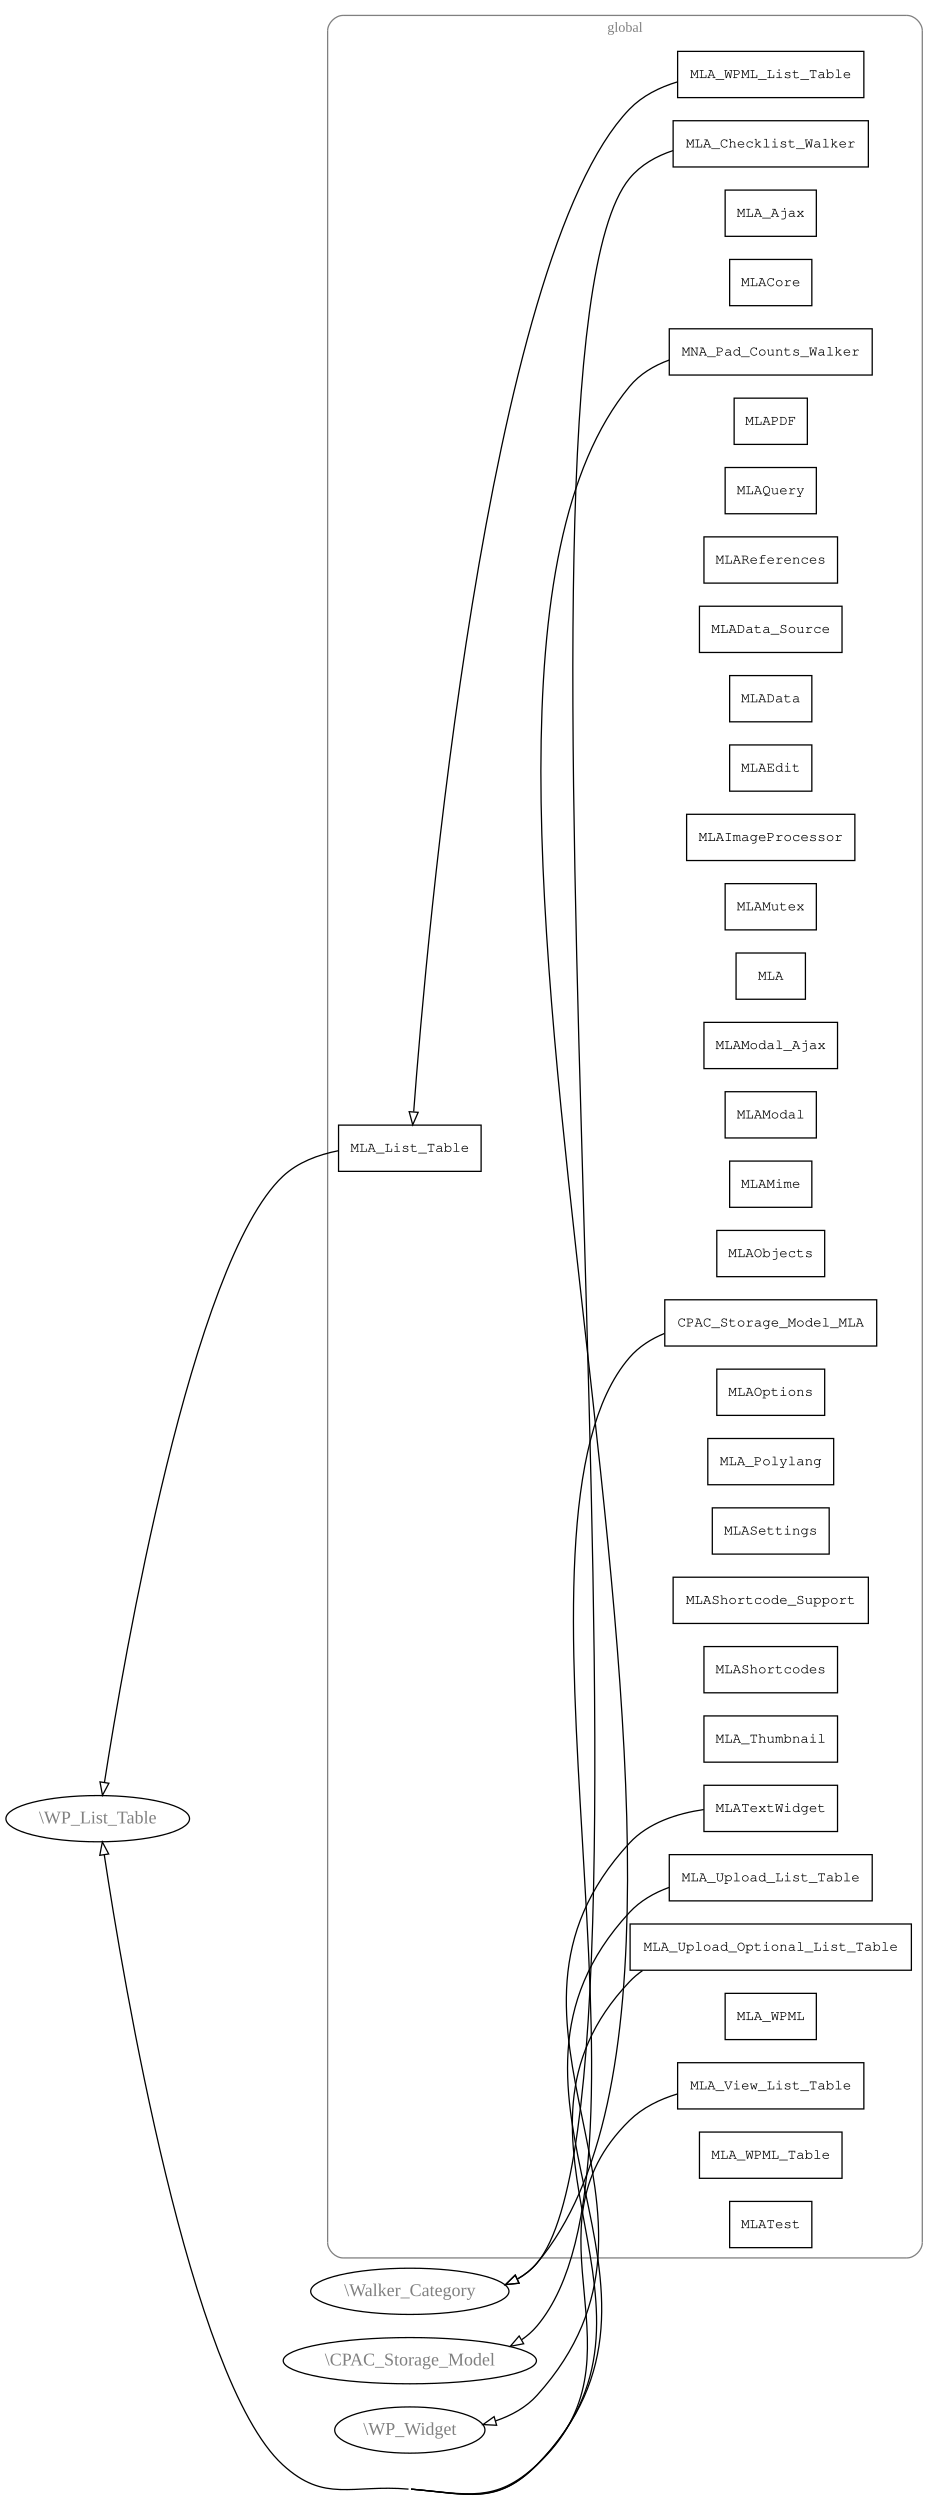
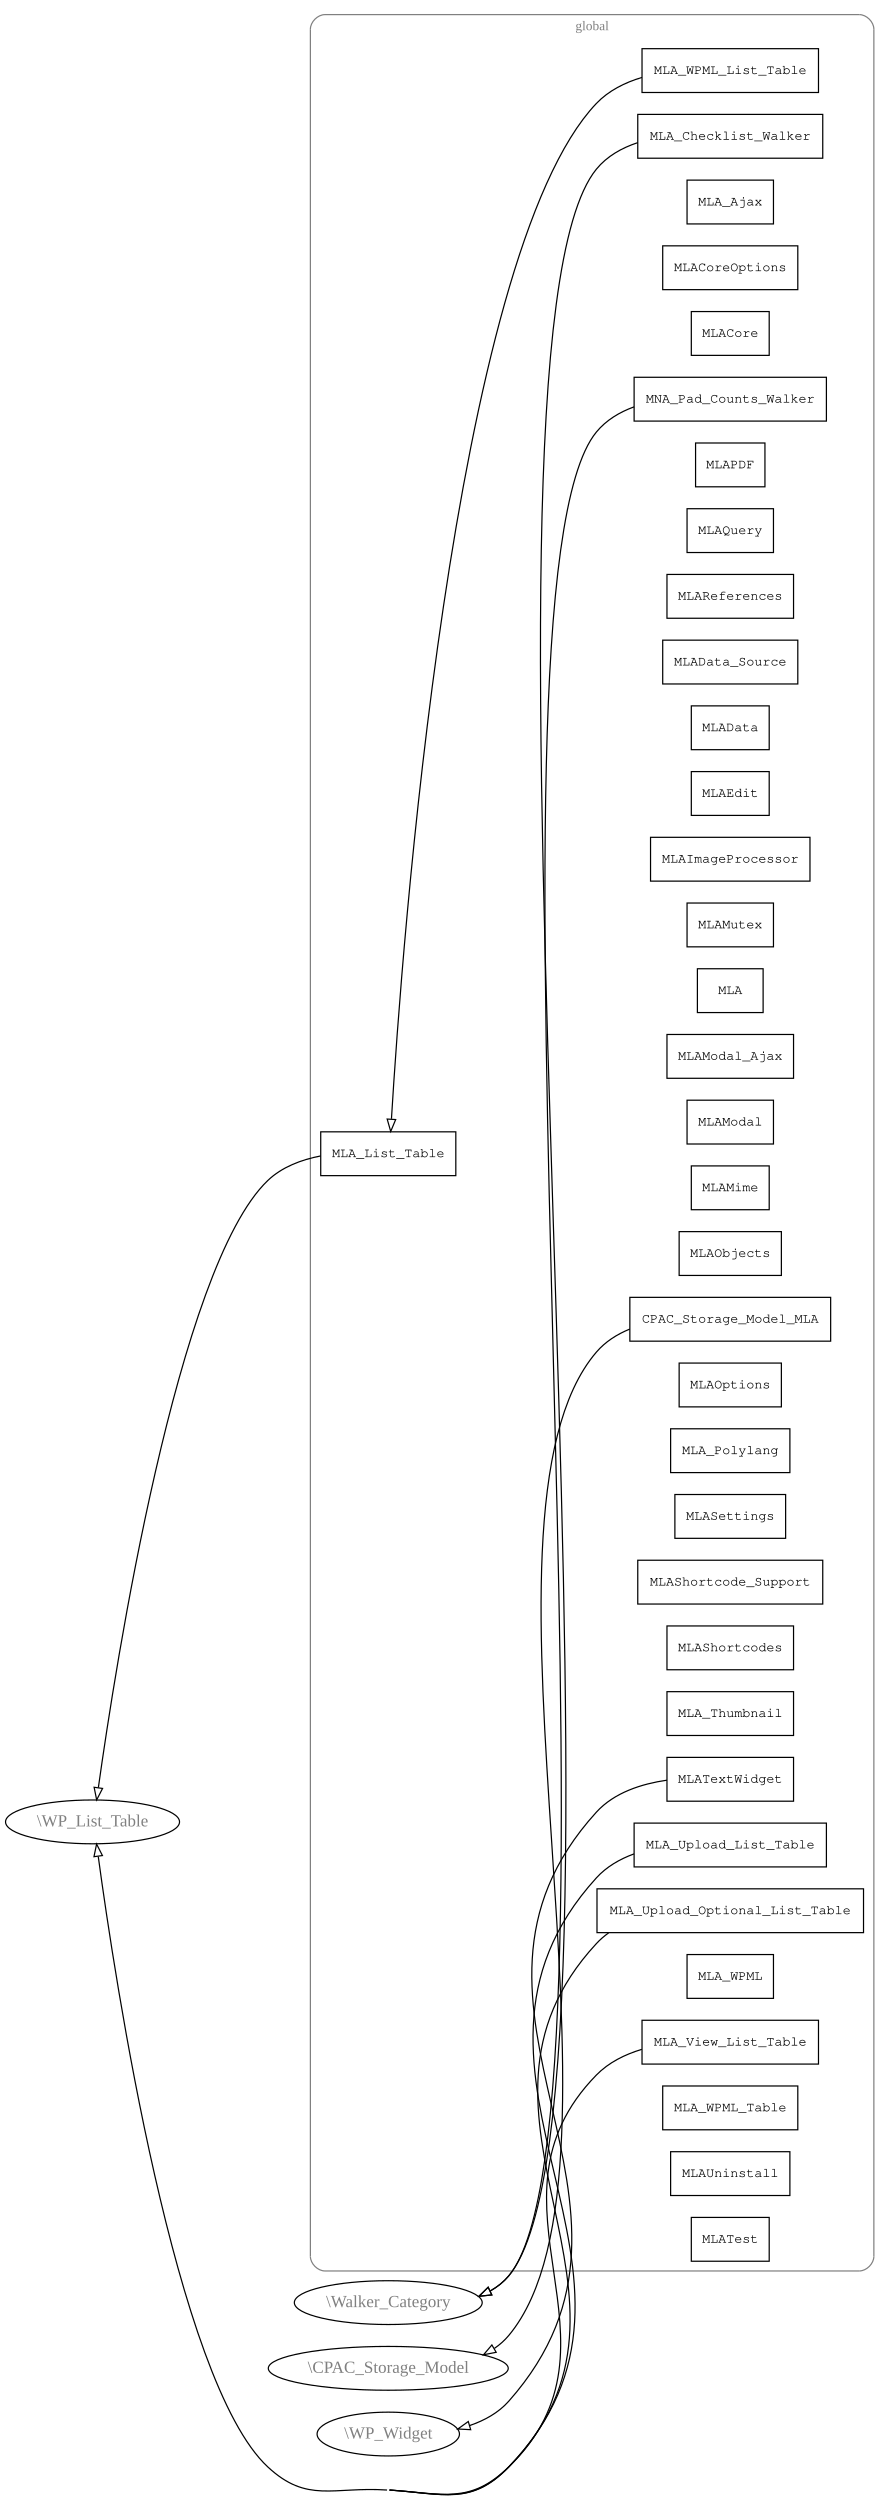
- <svg xmlns="http://www.w3.org/2000/svg" xmlns:xlink="http://www.w3.org/1999/xlink" width="730pt" height="1946pt" viewBox="0.00 0.00 730.00 1946.47">
-   <g id="graph1" class="graph" transform="scale(1 1) rotate(0) translate(4 1942.47)">
-     <polygon fill="white" stroke="white" points="-4,5 -4,-1942.47 727,-1942.47 727,5 -4,5" />
+ <svg xmlns="http://www.w3.org/2000/svg" xmlns:xlink="http://www.w3.org/1999/xlink" width="730pt" height="2054pt" viewBox="0.00 0.00 730.00 2054.19">
+   <g id="graph1" class="graph" transform="scale(1 1) rotate(0) translate(4 2050.19)">
+     <polygon fill="white" stroke="white" points="-4,5 -4,-2050.19 727,-2050.19 727,5 -4,5" />
    <g id="graph2" class="cluster">
-       <polyline fill="none" stroke="gray" points="263,-184.471 702,-184.471 " />
-       <path fill="none" stroke="gray" d="M702,-184.471C708,-184.471 714,-190.471 714,-196.471" />
-       <polyline fill="none" stroke="gray" points="714,-196.471 714,-1918.47 " />
-       <path fill="none" stroke="gray" d="M714,-1918.47C714,-1924.47 708,-1930.47 702,-1930.47" />
-       <polyline fill="none" stroke="gray" points="702,-1930.47 263,-1930.47 " />
-       <path fill="none" stroke="gray" d="M263,-1930.47C257,-1930.47 251,-1924.47 251,-1918.47" />
-       <polyline fill="none" stroke="gray" points="251,-1918.47 251,-196.471 " />
-       <path fill="none" stroke="gray" d="M251,-196.471C251,-190.471 257,-184.471 263,-184.471" />
-       <text text-anchor="middle" x="482.5" y="-1917.67" font-family="Times New Roman,serif" font-size="11.00" fill="gray">global</text>
+       <polyline fill="none" stroke="gray" points="263,-184.187 702,-184.187 " />
+       <path fill="none" stroke="gray" d="M702,-184.187C708,-184.187 714,-190.187 714,-196.187" />
+       <polyline fill="none" stroke="gray" points="714,-196.187 714,-2026.19 " />
+       <path fill="none" stroke="gray" d="M714,-2026.19C714,-2032.19 708,-2038.19 702,-2038.19" />
+       <polyline fill="none" stroke="gray" points="702,-2038.19 263,-2038.19 " />
+       <path fill="none" stroke="gray" d="M263,-2038.19C257,-2038.19 251,-2032.19 251,-2026.19" />
+       <polyline fill="none" stroke="gray" points="251,-2026.19 251,-196.187 " />
+       <path fill="none" stroke="gray" d="M251,-196.187C251,-190.187 257,-184.187 263,-184.187" />
+       <text text-anchor="middle" x="482.5" y="-2025.39" font-family="Times New Roman,serif" font-size="11.00" fill="gray">global</text>
    </g>
    <g id="node2" class="node">
      <a xlink:href="examples.twentytwelve-mla.content-tosca30-dropdown.html" xlink:title="MNA_Pad_Counts_Walker" target="_parent">
-         <polygon fill="none" stroke="black" points="675,-1686.47 517,-1686.47 517,-1650.47 675,-1650.47 675,-1686.47" />
-         <text text-anchor="middle" x="596" y="-1665.67" font-family="Courier,monospace" font-size="11.00">MNA_Pad_Counts_Walker</text>
-       </a>
-     </g>
-     <g id="node36" class="node">
-       <ellipse fill="none" stroke="black" cx="315" cy="-158.471" rx="77.187" ry="18" />
-       <text text-anchor="middle" x="315" y="-154.771" font-family="Times New Roman,serif" font-size="14.00" fill="gray">\Walker_Category</text>
+         <polygon fill="none" stroke="black" points="675,-1740.19 517,-1740.19 517,-1704.19 675,-1704.19 675,-1740.19" />
+         <text text-anchor="middle" x="596" y="-1719.39" font-family="Courier,monospace" font-size="11.00">MNA_Pad_Counts_Walker</text>
+       </a>
+     </g>
+     <g id="node38" class="node">
+       <ellipse fill="none" stroke="black" cx="315" cy="-158.187" rx="77.187" ry="18" />
+       <text text-anchor="middle" x="315" y="-154.487" font-family="Times New Roman,serif" font-size="14.00" fill="gray">\Walker_Category</text>
    </g>
    <g id="edge3" class="edge">
-       <path fill="none" stroke="black" d="M516.96,-1662.15C505.043,-1657.81 494.053,-1651.26 486,-1641.47 279.436,-1390.48 623.311,-429.174 414,-180.471 409.726,-175.393 404.557,-171.339 398.853,-168.116" />
-       <polygon fill="none" stroke="black" points="400.039,-164.806 389.501,-163.708 397.055,-171.138 400.039,-164.806" />
+       <path fill="none" stroke="black" d="M516.946,-1715.88C505.03,-1711.54 494.044,-1704.98 486,-1695.19 379.024,-1564.97 522.402,-309.219 414,-180.187 409.731,-175.105 404.565,-171.048 398.863,-167.824" />
+       <polygon fill="none" stroke="black" points="400.051,-164.514 389.513,-163.414 397.065,-170.845 400.051,-164.514" />
    </g>
    <g id="node3" class="node">
      <a xlink:href="includes.class-mla-admin-columns-support.html" xlink:title="CPAC_Storage_Model_MLA" target="_parent">
-         <polygon fill="none" stroke="black" points="678.5,-930.471 513.5,-930.471 513.5,-894.471 678.5,-894.471 678.5,-930.471" />
-         <text text-anchor="middle" x="596" y="-909.671" font-family="Courier,monospace" font-size="11.00">CPAC_Storage_Model_MLA</text>
-       </a>
-     </g>
-     <g id="node38" class="node">
-       <ellipse fill="none" stroke="black" cx="315" cy="-104.471" rx="98.583" ry="18" />
-       <text text-anchor="middle" x="315" y="-100.771" font-family="Times New Roman,serif" font-size="14.00" fill="gray">\CPAC_Storage_Model</text>
+         <polygon fill="none" stroke="black" points="678.5,-984.187 513.5,-984.187 513.5,-948.187 678.5,-948.187 678.5,-984.187" />
+         <text text-anchor="middle" x="596" y="-963.387" font-family="Courier,monospace" font-size="11.00">CPAC_Storage_Model_MLA</text>
+       </a>
+     </g>
+     <g id="node40" class="node">
+       <ellipse fill="none" stroke="black" cx="315" cy="-104.187" rx="98.583" ry="18" />
+       <text text-anchor="middle" x="315" y="-100.487" font-family="Times New Roman,serif" font-size="14.00" fill="gray">\CPAC_Storage_Model</text>
    </g>
    <g id="edge5" class="edge">
-       <path fill="none" stroke="black" d="M513.231,-904.258C502.852,-899.999 493.321,-893.961 486,-885.471 376.082,-758 522.25,-260.362 414,-131.471 410.542,-127.354 406.519,-123.834 402.114,-120.828" />
-       <polygon fill="none" stroke="black" points="403.626,-117.658 393.221,-115.658 400.107,-123.71 403.626,-117.658" />
+       <path fill="none" stroke="black" d="M513.453,-958.127C502.975,-953.855 493.357,-947.774 486,-939.187 368.711,-802.295 529.498,-269.594 414,-131.187 410.555,-127.058 406.542,-123.53 402.144,-120.518" />
+       <polygon fill="none" stroke="black" points="403.664,-117.353 393.263,-115.339 400.138,-123.4 403.664,-117.353" />
    </g>
    <g id="node4" class="node">
      <a xlink:href="includes.class-mla-ajax.html" xlink:title="MLA_Ajax" target="_parent">
-         <polygon fill="none" stroke="black" points="631.5,-1794.47 560.5,-1794.47 560.5,-1758.47 631.5,-1758.47 631.5,-1794.47" />
-         <text text-anchor="middle" x="596" y="-1773.67" font-family="Courier,monospace" font-size="11.00">MLA_Ajax</text>
+         <polygon fill="none" stroke="black" points="631.5,-1902.19 560.5,-1902.19 560.5,-1866.19 631.5,-1866.19 631.5,-1902.19" />
+         <text text-anchor="middle" x="596" y="-1881.39" font-family="Courier,monospace" font-size="11.00">MLA_Ajax</text>
      </a>
    </g>
    <g id="node5" class="node">
+       <a xlink:href="includes.class-mla-core-options.html" xlink:title="MLACoreOptions" target="_parent">
+         <polygon fill="none" stroke="black" points="651.5,-1848.19 540.5,-1848.19 540.5,-1812.19 651.5,-1812.19 651.5,-1848.19" />
+         <text text-anchor="middle" x="596" y="-1827.39" font-family="Courier,monospace" font-size="11.00">MLACoreOptions</text>
+       </a>
+     </g>
+     <g id="node6" class="node">
      <a xlink:href="includes.class-mla-core.html" xlink:title="MLACore" target="_parent">
-         <polygon fill="none" stroke="black" points="628,-1740.47 564,-1740.47 564,-1704.47 628,-1704.47 628,-1740.47" />
-         <text text-anchor="middle" x="596" y="-1719.67" font-family="Courier,monospace" font-size="11.00">MLACore</text>
-       </a>
-     </g>
-     <g id="node6" class="node">
+         <polygon fill="none" stroke="black" points="628,-1794.19 564,-1794.19 564,-1758.19 628,-1758.19 628,-1794.19" />
+         <text text-anchor="middle" x="596" y="-1773.39" font-family="Courier,monospace" font-size="11.00">MLACore</text>
+       </a>
+     </g>
+     <g id="node7" class="node">
      <a xlink:href="includes.class-mla-core.html" xlink:title="MLA_Checklist_Walker" target="_parent">
-         <polygon fill="none" stroke="black" points="672,-1848.47 520,-1848.47 520,-1812.47 672,-1812.47 672,-1848.47" />
-         <text text-anchor="middle" x="596" y="-1827.67" font-family="Courier,monospace" font-size="11.00">MLA_Checklist_Walker</text>
+         <polygon fill="none" stroke="black" points="672,-1956.19 520,-1956.19 520,-1920.19 672,-1920.19 672,-1956.19" />
+         <text text-anchor="middle" x="596" y="-1935.39" font-family="Courier,monospace" font-size="11.00">MLA_Checklist_Walker</text>
      </a>
    </g>
    <g id="edge7" class="edge">
-       <path fill="none" stroke="black" d="M519.963,-1825.24C506.886,-1820.93 494.708,-1814.1 486,-1803.47 371.634,-1663.81 529.894,-318.864 414,-180.471 409.739,-175.383 404.578,-171.321 398.88,-168.093" />
-       <polygon fill="none" stroke="black" points="400.072,-164.786 389.535,-163.68 397.083,-171.115 400.072,-164.786" />
-     </g>
-     <g id="node7" class="node">
+       <path fill="none" stroke="black" d="M519.94,-1932.97C506.865,-1928.66 494.693,-1921.83 486,-1911.19 364.244,-1762.08 537.388,-327.942 414,-180.187 409.746,-175.093 404.59,-171.027 398.895,-167.796" />
+       <polygon fill="none" stroke="black" points="400.091,-164.49 389.554,-163.379 397.099,-170.818 400.091,-164.49" />
+     </g>
+     <g id="node8" class="node">
      <a xlink:href="includes.class-mla-data-pdf.html" xlink:title="MLAPDF" target="_parent">
-         <polygon fill="none" stroke="black" points="624.5,-1632.47 567.5,-1632.47 567.5,-1596.47 624.5,-1596.47 624.5,-1632.47" />
-         <text text-anchor="middle" x="596" y="-1611.67" font-family="Courier,monospace" font-size="11.00">MLAPDF</text>
-       </a>
-     </g>
-     <g id="node8" class="node">
+         <polygon fill="none" stroke="black" points="624.5,-1686.19 567.5,-1686.19 567.5,-1650.19 624.5,-1650.19 624.5,-1686.19" />
+         <text text-anchor="middle" x="596" y="-1665.39" font-family="Courier,monospace" font-size="11.00">MLAPDF</text>
+       </a>
+     </g>
+     <g id="node9" class="node">
      <a xlink:href="includes.class-mla-data-query.html" xlink:title="MLAQuery" target="_parent">
-         <polygon fill="none" stroke="black" points="631.5,-1578.47 560.5,-1578.47 560.5,-1542.47 631.5,-1542.47 631.5,-1578.47" />
-         <text text-anchor="middle" x="596" y="-1557.67" font-family="Courier,monospace" font-size="11.00">MLAQuery</text>
-       </a>
-     </g>
-     <g id="node9" class="node">
+         <polygon fill="none" stroke="black" points="631.5,-1632.19 560.5,-1632.19 560.5,-1596.19 631.5,-1596.19 631.5,-1632.19" />
+         <text text-anchor="middle" x="596" y="-1611.39" font-family="Courier,monospace" font-size="11.00">MLAQuery</text>
+       </a>
+     </g>
+     <g id="node10" class="node">
      <a xlink:href="includes.class-mla-data-references.html" xlink:title="MLAReferences" target="_parent">
-         <polygon fill="none" stroke="black" points="648,-1524.47 544,-1524.47 544,-1488.47 648,-1488.47 648,-1524.47" />
-         <text text-anchor="middle" x="596" y="-1503.67" font-family="Courier,monospace" font-size="11.00">MLAReferences</text>
-       </a>
-     </g>
-     <g id="node10" class="node">
+         <polygon fill="none" stroke="black" points="648,-1578.19 544,-1578.19 544,-1542.19 648,-1542.19 648,-1578.19" />
+         <text text-anchor="middle" x="596" y="-1557.39" font-family="Courier,monospace" font-size="11.00">MLAReferences</text>
+       </a>
+     </g>
+     <g id="node11" class="node">
      <a xlink:href="includes.class-mla-data-source.html" xlink:title="MLAData_Source" target="_parent">
-         <polygon fill="none" stroke="black" points="651.5,-1470.47 540.5,-1470.47 540.5,-1434.47 651.5,-1434.47 651.5,-1470.47" />
-         <text text-anchor="middle" x="596" y="-1449.67" font-family="Courier,monospace" font-size="11.00">MLAData_Source</text>
-       </a>
-     </g>
-     <g id="node11" class="node">
+         <polygon fill="none" stroke="black" points="651.5,-1524.19 540.5,-1524.19 540.5,-1488.19 651.5,-1488.19 651.5,-1524.19" />
+         <text text-anchor="middle" x="596" y="-1503.39" font-family="Courier,monospace" font-size="11.00">MLAData_Source</text>
+       </a>
+     </g>
+     <g id="node12" class="node">
      <a xlink:href="includes.class-mla-data.html" xlink:title="MLAData" target="_parent">
-         <polygon fill="none" stroke="black" points="628,-1416.47 564,-1416.47 564,-1380.47 628,-1380.47 628,-1416.47" />
-         <text text-anchor="middle" x="596" y="-1395.67" font-family="Courier,monospace" font-size="11.00">MLAData</text>
-       </a>
-     </g>
-     <g id="node12" class="node">
+         <polygon fill="none" stroke="black" points="628,-1470.19 564,-1470.19 564,-1434.19 628,-1434.19 628,-1470.19" />
+         <text text-anchor="middle" x="596" y="-1449.39" font-family="Courier,monospace" font-size="11.00">MLAData</text>
+       </a>
+     </g>
+     <g id="node13" class="node">
      <a xlink:href="includes.class-mla-edit-media.html" xlink:title="MLAEdit" target="_parent">
-         <polygon fill="none" stroke="black" points="628,-1362.47 564,-1362.47 564,-1326.47 628,-1326.47 628,-1362.47" />
-         <text text-anchor="middle" x="596" y="-1341.67" font-family="Courier,monospace" font-size="11.00">MLAEdit</text>
-       </a>
-     </g>
-     <g id="node13" class="node">
+         <polygon fill="none" stroke="black" points="628,-1416.19 564,-1416.19 564,-1380.19 628,-1380.19 628,-1416.19" />
+         <text text-anchor="middle" x="596" y="-1395.39" font-family="Courier,monospace" font-size="11.00">MLAEdit</text>
+       </a>
+     </g>
+     <g id="node14" class="node">
      <a xlink:href="includes.class-mla-image-processor.html" xlink:title="MLAImageProcessor" target="_parent">
-         <polygon fill="none" stroke="black" points="661.5,-1308.47 530.5,-1308.47 530.5,-1272.47 661.5,-1272.47 661.5,-1308.47" />
-         <text text-anchor="middle" x="596" y="-1287.67" font-family="Courier,monospace" font-size="11.00">MLAImageProcessor</text>
-       </a>
-     </g>
-     <g id="node14" class="node">
+         <polygon fill="none" stroke="black" points="661.5,-1362.19 530.5,-1362.19 530.5,-1326.19 661.5,-1326.19 661.5,-1362.19" />
+         <text text-anchor="middle" x="596" y="-1341.39" font-family="Courier,monospace" font-size="11.00">MLAImageProcessor</text>
+       </a>
+     </g>
+     <g id="node15" class="node">
      <a xlink:href="includes.class-mla-image-processor.html" xlink:title="MLAMutex" target="_parent">
-         <polygon fill="none" stroke="black" points="631.5,-1254.47 560.5,-1254.47 560.5,-1218.47 631.5,-1218.47 631.5,-1254.47" />
-         <text text-anchor="middle" x="596" y="-1233.67" font-family="Courier,monospace" font-size="11.00">MLAMutex</text>
-       </a>
-     </g>
-     <g id="node15" class="node">
+         <polygon fill="none" stroke="black" points="631.5,-1308.19 560.5,-1308.19 560.5,-1272.19 631.5,-1272.19 631.5,-1308.19" />
+         <text text-anchor="middle" x="596" y="-1287.39" font-family="Courier,monospace" font-size="11.00">MLAMutex</text>
+       </a>
+     </g>
+     <g id="node16" class="node">
      <a xlink:href="includes.class-mla-list-table.html" xlink:title="MLA_List_Table" target="_parent">
-         <polygon fill="none" stroke="black" points="370.5,-1066.47 259.5,-1066.47 259.5,-1030.47 370.5,-1030.47 370.5,-1066.47" />
-         <text text-anchor="middle" x="315" y="-1045.67" font-family="Courier,monospace" font-size="11.00">MLA_List_Table</text>
-       </a>
-     </g>
-     <g id="node41" class="node">
-       <ellipse fill="none" stroke="black" cx="72" cy="-526.471" rx="71.487" ry="18" />
-       <text text-anchor="middle" x="72" y="-522.771" font-family="Times New Roman,serif" font-size="14.00" fill="gray">\WP_List_Table</text>
+         <polygon fill="none" stroke="black" points="370.5,-1120.19 259.5,-1120.19 259.5,-1084.19 370.5,-1084.19 370.5,-1120.19" />
+         <text text-anchor="middle" x="315" y="-1099.39" font-family="Courier,monospace" font-size="11.00">MLA_List_Table</text>
+       </a>
+     </g>
+     <g id="node43" class="node">
+       <ellipse fill="none" stroke="black" cx="72" cy="-553.187" rx="71.487" ry="18" />
+       <text text-anchor="middle" x="72" y="-549.487" font-family="Times New Roman,serif" font-size="14.00" fill="gray">\WP_List_Table</text>
    </g>
    <g id="edge9" class="edge">
-       <path fill="none" stroke="black" d="M259.492,-1046.56C243.778,-1043.49 227.73,-1037.54 216,-1026.47 145.192,-959.638 92.19,-650.495 77.254,-554.79" />
-       <polygon fill="none" stroke="black" points="80.681,-554.051 75.698,-544.702 73.763,-555.119 80.681,-554.051" />
-     </g>
-     <g id="node16" class="node">
+       <path fill="none" stroke="black" d="M259.399,-1100.37C243.681,-1097.3 227.654,-1091.34 216,-1080.19 141.724,-1009.12 90.668,-680.254 76.796,-581.379" />
+       <polygon fill="none" stroke="black" points="80.232,-580.68 75.393,-571.255 73.298,-581.641 80.232,-580.68" />
+     </g>
+     <g id="node17" class="node">
      <a xlink:href="includes.class-mla-main.html" xlink:title="MLA" target="_parent">
-         <polygon fill="none" stroke="black" points="623,-1200.47 569,-1200.47 569,-1164.47 623,-1164.47 623,-1200.47" />
-         <text text-anchor="middle" x="596" y="-1179.67" font-family="Courier,monospace" font-size="11.00">MLA</text>
-       </a>
-     </g>
-     <g id="node17" class="node">
+         <polygon fill="none" stroke="black" points="623,-1254.19 569,-1254.19 569,-1218.19 623,-1218.19 623,-1254.19" />
+         <text text-anchor="middle" x="596" y="-1233.39" font-family="Courier,monospace" font-size="11.00">MLA</text>
+       </a>
+     </g>
+     <g id="node18" class="node">
      <a xlink:href="includes.class-mla-media-modal-ajax.html" xlink:title="MLAModal_Ajax" target="_parent">
-         <polygon fill="none" stroke="black" points="648,-1146.47 544,-1146.47 544,-1110.47 648,-1110.47 648,-1146.47" />
-         <text text-anchor="middle" x="596" y="-1125.67" font-family="Courier,monospace" font-size="11.00">MLAModal_Ajax</text>
-       </a>
-     </g>
-     <g id="node18" class="node">
+         <polygon fill="none" stroke="black" points="648,-1200.19 544,-1200.19 544,-1164.19 648,-1164.19 648,-1200.19" />
+         <text text-anchor="middle" x="596" y="-1179.39" font-family="Courier,monospace" font-size="11.00">MLAModal_Ajax</text>
+       </a>
+     </g>
+     <g id="node19" class="node">
      <a xlink:href="includes.class-mla-media-modal.html" xlink:title="MLAModal" target="_parent">
-         <polygon fill="none" stroke="black" points="631.5,-1092.47 560.5,-1092.47 560.5,-1056.47 631.5,-1056.47 631.5,-1092.47" />
-         <text text-anchor="middle" x="596" y="-1071.67" font-family="Courier,monospace" font-size="11.00">MLAModal</text>
-       </a>
-     </g>
-     <g id="node19" class="node">
+         <polygon fill="none" stroke="black" points="631.5,-1146.19 560.5,-1146.19 560.5,-1110.19 631.5,-1110.19 631.5,-1146.19" />
+         <text text-anchor="middle" x="596" y="-1125.39" font-family="Courier,monospace" font-size="11.00">MLAModal</text>
+       </a>
+     </g>
+     <g id="node20" class="node">
      <a xlink:href="includes.class-mla-mime-types.html" xlink:title="MLAMime" target="_parent">
-         <polygon fill="none" stroke="black" points="628,-1038.47 564,-1038.47 564,-1002.47 628,-1002.47 628,-1038.47" />
-         <text text-anchor="middle" x="596" y="-1017.67" font-family="Courier,monospace" font-size="11.00">MLAMime</text>
-       </a>
-     </g>
-     <g id="node20" class="node">
+         <polygon fill="none" stroke="black" points="628,-1092.19 564,-1092.19 564,-1056.19 628,-1056.19 628,-1092.19" />
+         <text text-anchor="middle" x="596" y="-1071.39" font-family="Courier,monospace" font-size="11.00">MLAMime</text>
+       </a>
+     </g>
+     <g id="node21" class="node">
      <a xlink:href="includes.class-mla-objects.html" xlink:title="MLAObjects" target="_parent">
-         <polygon fill="none" stroke="black" points="638,-984.471 554,-984.471 554,-948.471 638,-948.471 638,-984.471" />
-         <text text-anchor="middle" x="596" y="-963.671" font-family="Courier,monospace" font-size="11.00">MLAObjects</text>
-       </a>
-     </g>
-     <g id="node21" class="node">
+         <polygon fill="none" stroke="black" points="638,-1038.19 554,-1038.19 554,-1002.19 638,-1002.19 638,-1038.19" />
+         <text text-anchor="middle" x="596" y="-1017.39" font-family="Courier,monospace" font-size="11.00">MLAObjects</text>
+       </a>
+     </g>
+     <g id="node22" class="node">
      <a xlink:href="includes.class-mla-objects.html" xlink:title="MLATextWidget" target="_parent">
-         <polygon fill="none" stroke="black" points="648,-552.471 544,-552.471 544,-516.471 648,-516.471 648,-552.471" />
-         <text text-anchor="middle" x="596" y="-531.671" font-family="Courier,monospace" font-size="11.00">MLATextWidget</text>
-       </a>
-     </g>
-     <g id="node43" class="node">
-       <ellipse fill="none" stroke="black" cx="315" cy="-50.471" rx="58.49" ry="18" />
-       <text text-anchor="middle" x="315" y="-46.771" font-family="Times New Roman,serif" font-size="14.00" fill="gray">\WP_Widget</text>
+         <polygon fill="none" stroke="black" points="648,-606.187 544,-606.187 544,-570.187 648,-570.187 648,-606.187" />
+         <text text-anchor="middle" x="596" y="-585.387" font-family="Courier,monospace" font-size="11.00">MLATextWidget</text>
+       </a>
+     </g>
+     <g id="node45" class="node">
+       <ellipse fill="none" stroke="black" cx="315" cy="-50.187" rx="58.49" ry="18" />
+       <text text-anchor="middle" x="315" y="-46.487" font-family="Times New Roman,serif" font-size="14.00" fill="gray">\WP_Widget</text>
    </g>
    <g id="edge11" class="edge">
-       <path fill="none" stroke="black" d="M543.856,-533.58C523.147,-530.535 500.702,-523.35 486,-507.471 354.352,-365.287 543.787,-221.356 414,-77.471 405.466,-68.01 393.95,-61.738 381.814,-57.608" />
-       <polygon fill="none" stroke="black" points="382.574,-54.184 371.993,-54.736 380.609,-60.903 382.574,-54.184" />
-     </g>
-     <g id="node22" class="node">
+       <path fill="none" stroke="black" d="M543.997,-587.465C523.185,-584.467 500.622,-577.271 486,-561.187 339.706,-400.268 558.188,-239.996 414,-77.187 405.552,-67.648 394.075,-61.342 381.948,-57.205" />
+       <polygon fill="none" stroke="black" points="382.71,-53.781 372.129,-54.331 380.743,-60.499 382.71,-53.781" />
+     </g>
+     <g id="node23" class="node">
      <a xlink:href="includes.class-mla-options.html" xlink:title="MLAOptions" target="_parent">
-         <polygon fill="none" stroke="black" points="638,-876.471 554,-876.471 554,-840.471 638,-840.471 638,-876.471" />
-         <text text-anchor="middle" x="596" y="-855.671" font-family="Courier,monospace" font-size="11.00">MLAOptions</text>
-       </a>
-     </g>
-     <g id="node23" class="node">
+         <polygon fill="none" stroke="black" points="638,-930.187 554,-930.187 554,-894.187 638,-894.187 638,-930.187" />
+         <text text-anchor="middle" x="596" y="-909.387" font-family="Courier,monospace" font-size="11.00">MLAOptions</text>
+       </a>
+     </g>
+     <g id="node24" class="node">
      <a xlink:href="includes.class-mla-polylang-support.html" xlink:title="MLA_Polylang" target="_parent">
-         <polygon fill="none" stroke="black" points="645,-822.471 547,-822.471 547,-786.471 645,-786.471 645,-822.471" />
-         <text text-anchor="middle" x="596" y="-801.671" font-family="Courier,monospace" font-size="11.00">MLA_Polylang</text>
-       </a>
-     </g>
-     <g id="node24" class="node">
+         <polygon fill="none" stroke="black" points="645,-876.187 547,-876.187 547,-840.187 645,-840.187 645,-876.187" />
+         <text text-anchor="middle" x="596" y="-855.387" font-family="Courier,monospace" font-size="11.00">MLA_Polylang</text>
+       </a>
+     </g>
+     <g id="node25" class="node">
      <a xlink:href="includes.class-mla-settings.html" xlink:title="MLASettings" target="_parent">
-         <polygon fill="none" stroke="black" points="641.5,-768.471 550.5,-768.471 550.5,-732.471 641.5,-732.471 641.5,-768.471" />
-         <text text-anchor="middle" x="596" y="-747.671" font-family="Courier,monospace" font-size="11.00">MLASettings</text>
-       </a>
-     </g>
-     <g id="node25" class="node">
+         <polygon fill="none" stroke="black" points="641.5,-822.187 550.5,-822.187 550.5,-786.187 641.5,-786.187 641.5,-822.187" />
+         <text text-anchor="middle" x="596" y="-801.387" font-family="Courier,monospace" font-size="11.00">MLASettings</text>
+       </a>
+     </g>
+     <g id="node26" class="node">
      <a xlink:href="includes.class-mla-shortcode-support.html" xlink:title="MLAShortcode_Support" target="_parent">
-         <polygon fill="none" stroke="black" points="672,-714.471 520,-714.471 520,-678.471 672,-678.471 672,-714.471" />
-         <text text-anchor="middle" x="596" y="-693.671" font-family="Courier,monospace" font-size="11.00">MLAShortcode_Support</text>
-       </a>
-     </g>
-     <g id="node26" class="node">
+         <polygon fill="none" stroke="black" points="672,-768.187 520,-768.187 520,-732.187 672,-732.187 672,-768.187" />
+         <text text-anchor="middle" x="596" y="-747.387" font-family="Courier,monospace" font-size="11.00">MLAShortcode_Support</text>
+       </a>
+     </g>
+     <g id="node27" class="node">
      <a xlink:href="includes.class-mla-shortcodes.html" xlink:title="MLAShortcodes" target="_parent">
-         <polygon fill="none" stroke="black" points="648,-660.471 544,-660.471 544,-624.471 648,-624.471 648,-660.471" />
-         <text text-anchor="middle" x="596" y="-639.671" font-family="Courier,monospace" font-size="11.00">MLAShortcodes</text>
-       </a>
-     </g>
-     <g id="node27" class="node">
+         <polygon fill="none" stroke="black" points="648,-714.187 544,-714.187 544,-678.187 648,-678.187 648,-714.187" />
+         <text text-anchor="middle" x="596" y="-693.387" font-family="Courier,monospace" font-size="11.00">MLAShortcodes</text>
+       </a>
+     </g>
+     <g id="node28" class="node">
      <a xlink:href="includes.class-mla-thumbnail-generation.html" xlink:title="MLA_Thumbnail" target="_parent">
-         <polygon fill="none" stroke="black" points="648,-606.471 544,-606.471 544,-570.471 648,-570.471 648,-606.471" />
-         <text text-anchor="middle" x="596" y="-585.671" font-family="Courier,monospace" font-size="11.00">MLA_Thumbnail</text>
-       </a>
-     </g>
-     <g id="node28" class="node">
+         <polygon fill="none" stroke="black" points="648,-660.187 544,-660.187 544,-624.187 648,-624.187 648,-660.187" />
+         <text text-anchor="middle" x="596" y="-639.387" font-family="Courier,monospace" font-size="11.00">MLA_Thumbnail</text>
+       </a>
+     </g>
+     <g id="node29" class="node">
      <a xlink:href="includes.class-mla-upload-list-table.html" xlink:title="MLA_Upload_List_Table" target="_parent">
-         <polygon fill="none" stroke="black" points="675,-498.471 517,-498.471 517,-462.471 675,-462.471 675,-498.471" />
-         <text text-anchor="middle" x="596" y="-477.671" font-family="Courier,monospace" font-size="11.00">MLA_Upload_List_Table</text>
+         <polygon fill="none" stroke="black" points="675,-552.187 517,-552.187 517,-516.187 675,-516.187 675,-552.187" />
+         <text text-anchor="middle" x="596" y="-531.387" font-family="Courier,monospace" font-size="11.00">MLA_Upload_List_Table</text>
      </a>
    </g>
    <g id="edge13" class="edge">
-       <path fill="none" stroke="black" d="M516.783,-472.939C505.183,-468.695 494.344,-462.483 486,-453.471 354.352,-311.287 549.252,-162.231 414,-23.471 383.032,8.3 360.203,-0.659 316,-4.471" />
-     </g>
-     <g id="node29" class="node">
+       <path fill="none" stroke="black" d="M516.918,-526.885C505.23,-522.624 494.328,-516.347 486,-507.187 339.706,-346.268 564.374,-180.3 414,-23.187 383.323,8.865 360.268,-1.225 316,-4.187" />
+     </g>
+     <g id="node30" class="node">
      <a xlink:href="includes.class-mla-upload-optional-list-table.html" xlink:title="MLA_Upload_Optional_List_Table" target="_parent">
-         <polygon fill="none" stroke="black" points="705.5,-444.471 486.5,-444.471 486.5,-408.471 705.5,-408.471 705.5,-444.471" />
-         <text text-anchor="middle" x="596" y="-423.671" font-family="Courier,monospace" font-size="11.00">MLA_Upload_Optional_List_Table</text>
+         <polygon fill="none" stroke="black" points="705.5,-498.187 486.5,-498.187 486.5,-462.187 705.5,-462.187 705.5,-498.187" />
+         <text text-anchor="middle" x="596" y="-477.387" font-family="Courier,monospace" font-size="11.00">MLA_Upload_Optional_List_Table</text>
      </a>
    </g>
    <g id="edge15" class="edge">
-       <path fill="none" stroke="black" d="M496.147,-408.174C492.495,-405.613 489.085,-402.726 486,-399.471 368.956,-275.977 534.174,-143.922 414,-23.471 382.664,7.937 360.203,-0.659 316,-4.471" />
-     </g>
-     <g id="node30" class="node">
+       <path fill="none" stroke="black" d="M496.052,-461.978C492.425,-459.394 489.046,-456.477 486,-453.187 354.352,-311.003 549.252,-161.947 414,-23.187 383.032,8.584 360.268,-1.225 316,-4.187" />
+     </g>
+     <g id="node31" class="node">
      <a xlink:href="includes.class-mla-view-list-table.html" xlink:title="MLA_View_List_Table" target="_parent">
-         <polygon fill="none" stroke="black" points="668.5,-336.471 523.5,-336.471 523.5,-300.471 668.5,-300.471 668.5,-336.471" />
-         <text text-anchor="middle" x="596" y="-315.671" font-family="Courier,monospace" font-size="11.00">MLA_View_List_Table</text>
+         <polygon fill="none" stroke="black" points="668.5,-390.187 523.5,-390.187 523.5,-354.187 668.5,-354.187 668.5,-390.187" />
+         <text text-anchor="middle" x="596" y="-369.387" font-family="Courier,monospace" font-size="11.00">MLA_View_List_Table</text>
      </a>
    </g>
    <g id="edge17" class="edge">
-       <path fill="none" stroke="black" d="M523.395,-312.166C509.573,-308.001 496.231,-301.503 486,-291.471 397.937,-205.121 504.249,-107.534 414,-23.471 381.535,6.768 360.203,-0.659 316,-4.471" />
-       <path fill="none" stroke="black" d="M314,-4.471C269.797,-8.283 248.684,6.532 216,-23.471 143.793,-89.755 91.659,-402.077 77.107,-498.228" />
-       <polygon fill="none" stroke="black" points="73.61,-497.948 75.593,-508.356 80.533,-498.983 73.61,-497.948" />
-     </g>
-     <g id="node31" class="node">
+       <path fill="none" stroke="black" d="M523.348,-366.294C509.446,-362.112 496.084,-355.504 486,-345.187 383.497,-240.316 519.16,-125.394 414,-23.187 382.185,7.735 360.268,-1.225 316,-4.187" />
+       <path fill="none" stroke="black" d="M314,-4.187C269.732,-7.149 248.481,7.035 216,-23.187 140.341,-93.583 90.245,-425.068 76.699,-524.759" />
+       <polygon fill="none" stroke="black" points="73.19,-524.59 75.33,-534.967 80.128,-525.521 73.19,-524.59" />
+     </g>
+     <g id="node32" class="node">
      <a xlink:href="includes.class-mla-wpml-support.html" xlink:title="MLA_WPML" target="_parent">
-         <polygon fill="none" stroke="black" points="631.5,-390.471 560.5,-390.471 560.5,-354.471 631.5,-354.471 631.5,-390.471" />
-         <text text-anchor="middle" x="596" y="-369.671" font-family="Courier,monospace" font-size="11.00">MLA_WPML</text>
-       </a>
-     </g>
-     <g id="node32" class="node">
+         <polygon fill="none" stroke="black" points="631.5,-444.187 560.5,-444.187 560.5,-408.187 631.5,-408.187 631.5,-444.187" />
+         <text text-anchor="middle" x="596" y="-423.387" font-family="Courier,monospace" font-size="11.00">MLA_WPML</text>
+       </a>
+     </g>
+     <g id="node33" class="node">
      <a xlink:href="includes.class-mla-wpml-support.html" xlink:title="MLA_WPML_List_Table" target="_parent">
-         <polygon fill="none" stroke="black" points="668.5,-1902.47 523.5,-1902.47 523.5,-1866.47 668.5,-1866.47 668.5,-1902.47" />
-         <text text-anchor="middle" x="596" y="-1881.67" font-family="Courier,monospace" font-size="11.00">MLA_WPML_List_Table</text>
+         <polygon fill="none" stroke="black" points="668.5,-2010.19 523.5,-2010.19 523.5,-1974.19 668.5,-1974.19 668.5,-2010.19" />
+         <text text-anchor="middle" x="596" y="-1989.39" font-family="Courier,monospace" font-size="11.00">MLA_WPML_List_Table</text>
      </a>
    </g>
    <g id="edge19" class="edge">
-       <path fill="none" stroke="black" d="M523.247,-1878.68C509.351,-1874.49 496.018,-1867.85 486,-1857.47 374.157,-1741.56 327.75,-1206.98 318.013,-1077.01" />
-       <polygon fill="none" stroke="black" points="321.478,-1076.41 317.254,-1066.7 314.497,-1076.93 321.478,-1076.41" />
-     </g>
-     <g id="node33" class="node">
+       <path fill="none" stroke="black" d="M523.429,-1986.57C509.438,-1982.38 496.019,-1975.7 486,-1965.19 367.276,-1840.58 325.826,-1266.31 317.616,-1130.87" />
+       <polygon fill="none" stroke="black" points="321.087,-1130.28 317.001,-1120.5 314.1,-1130.69 321.087,-1130.28" />
+     </g>
+     <g id="node34" class="node">
      <a xlink:href="includes.class-mla-wpml-support.html" xlink:title="MLA_WPML_Table" target="_parent">
-         <polygon fill="none" stroke="black" points="651.5,-282.471 540.5,-282.471 540.5,-246.471 651.5,-246.471 651.5,-282.471" />
-         <text text-anchor="middle" x="596" y="-261.671" font-family="Courier,monospace" font-size="11.00">MLA_WPML_Table</text>
-       </a>
-     </g>
-     <g id="node34" class="node">
+         <polygon fill="none" stroke="black" points="651.5,-336.187 540.5,-336.187 540.5,-300.187 651.5,-300.187 651.5,-336.187" />
+         <text text-anchor="middle" x="596" y="-315.387" font-family="Courier,monospace" font-size="11.00">MLA_WPML_Table</text>
+       </a>
+     </g>
+     <g id="node35" class="node">
+       <a xlink:href="mla-uninstall.html" xlink:title="MLAUninstall" target="_parent">
+         <polygon fill="none" stroke="black" points="645,-282.187 547,-282.187 547,-246.187 645,-246.187 645,-282.187" />
+         <text text-anchor="middle" x="596" y="-261.387" font-family="Courier,monospace" font-size="11.00">MLAUninstall</text>
+       </a>
+     </g>
+     <g id="node36" class="node">
      <a xlink:href="tests.class-mla-tests.html" xlink:title="MLATest" target="_parent">
-         <polygon fill="none" stroke="black" points="628,-228.471 564,-228.471 564,-192.471 628,-192.471 628,-228.471" />
-         <text text-anchor="middle" x="596" y="-207.671" font-family="Courier,monospace" font-size="11.00">MLATest</text>
+         <polygon fill="none" stroke="black" points="628,-228.187 564,-228.187 564,-192.187 628,-192.187 628,-228.187" />
+         <text text-anchor="middle" x="596" y="-207.387" font-family="Courier,monospace" font-size="11.00">MLATest</text>
      </a>
    </g>
  </g>
</svg>
